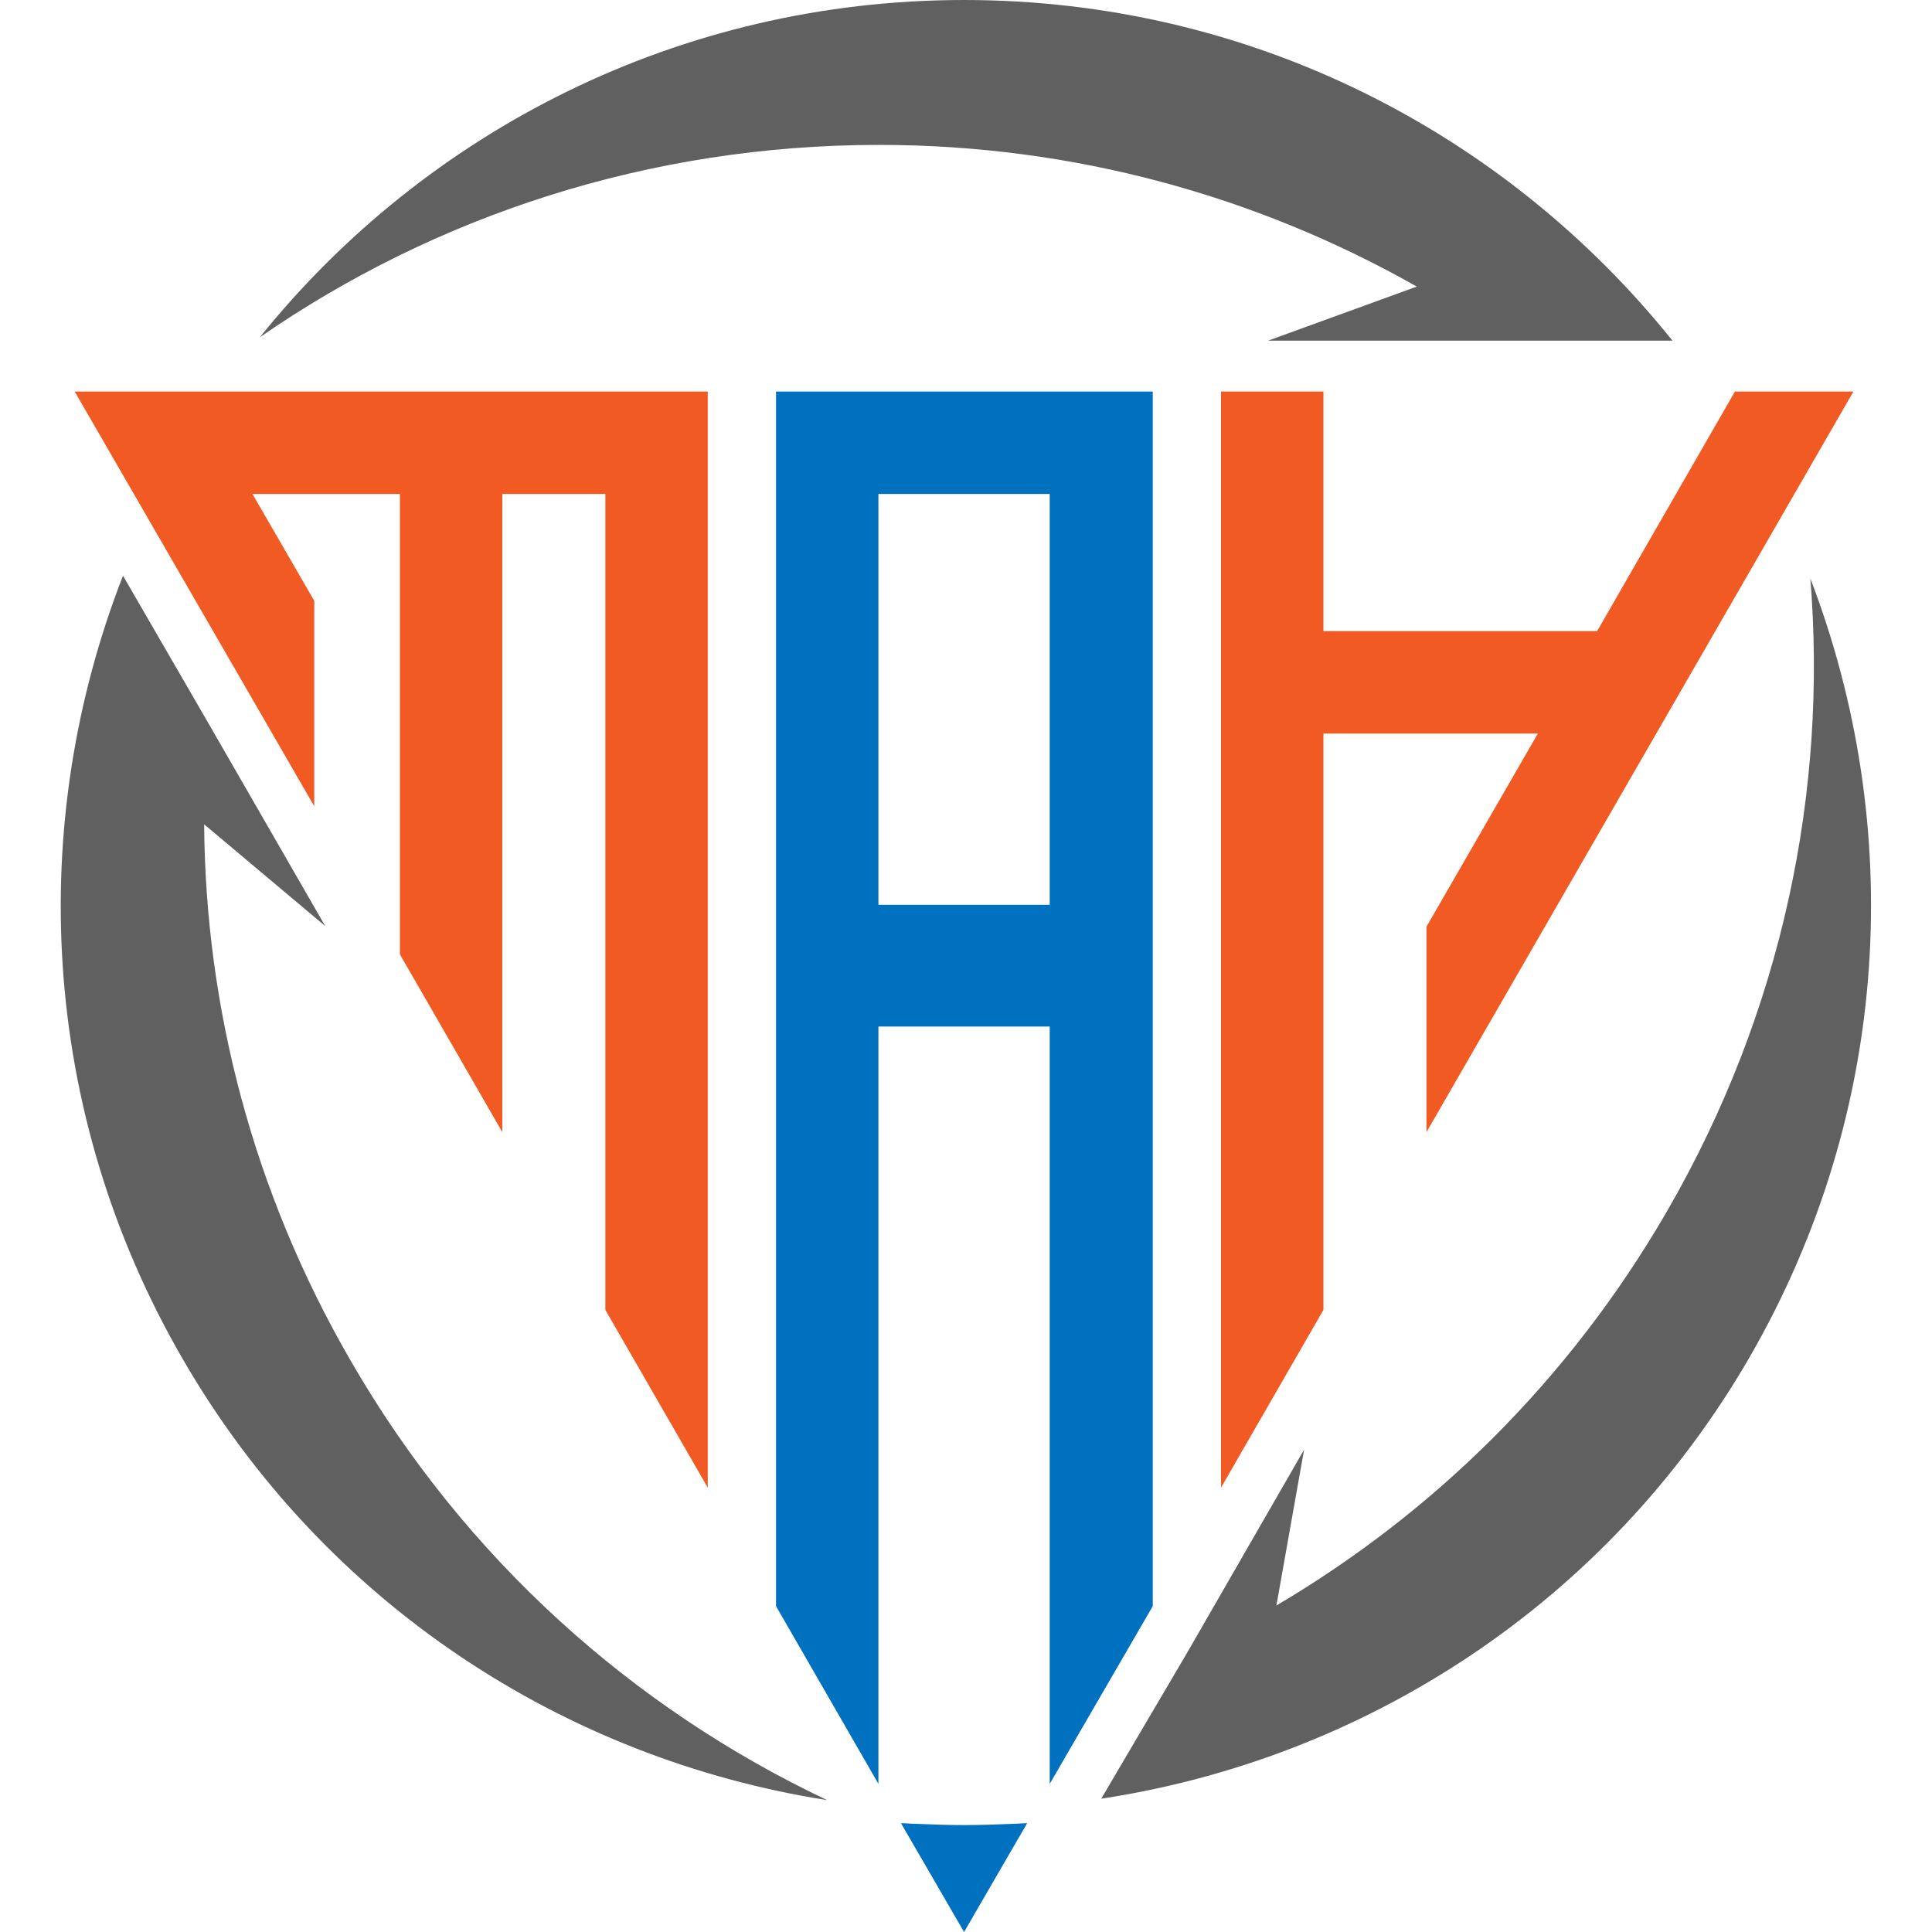
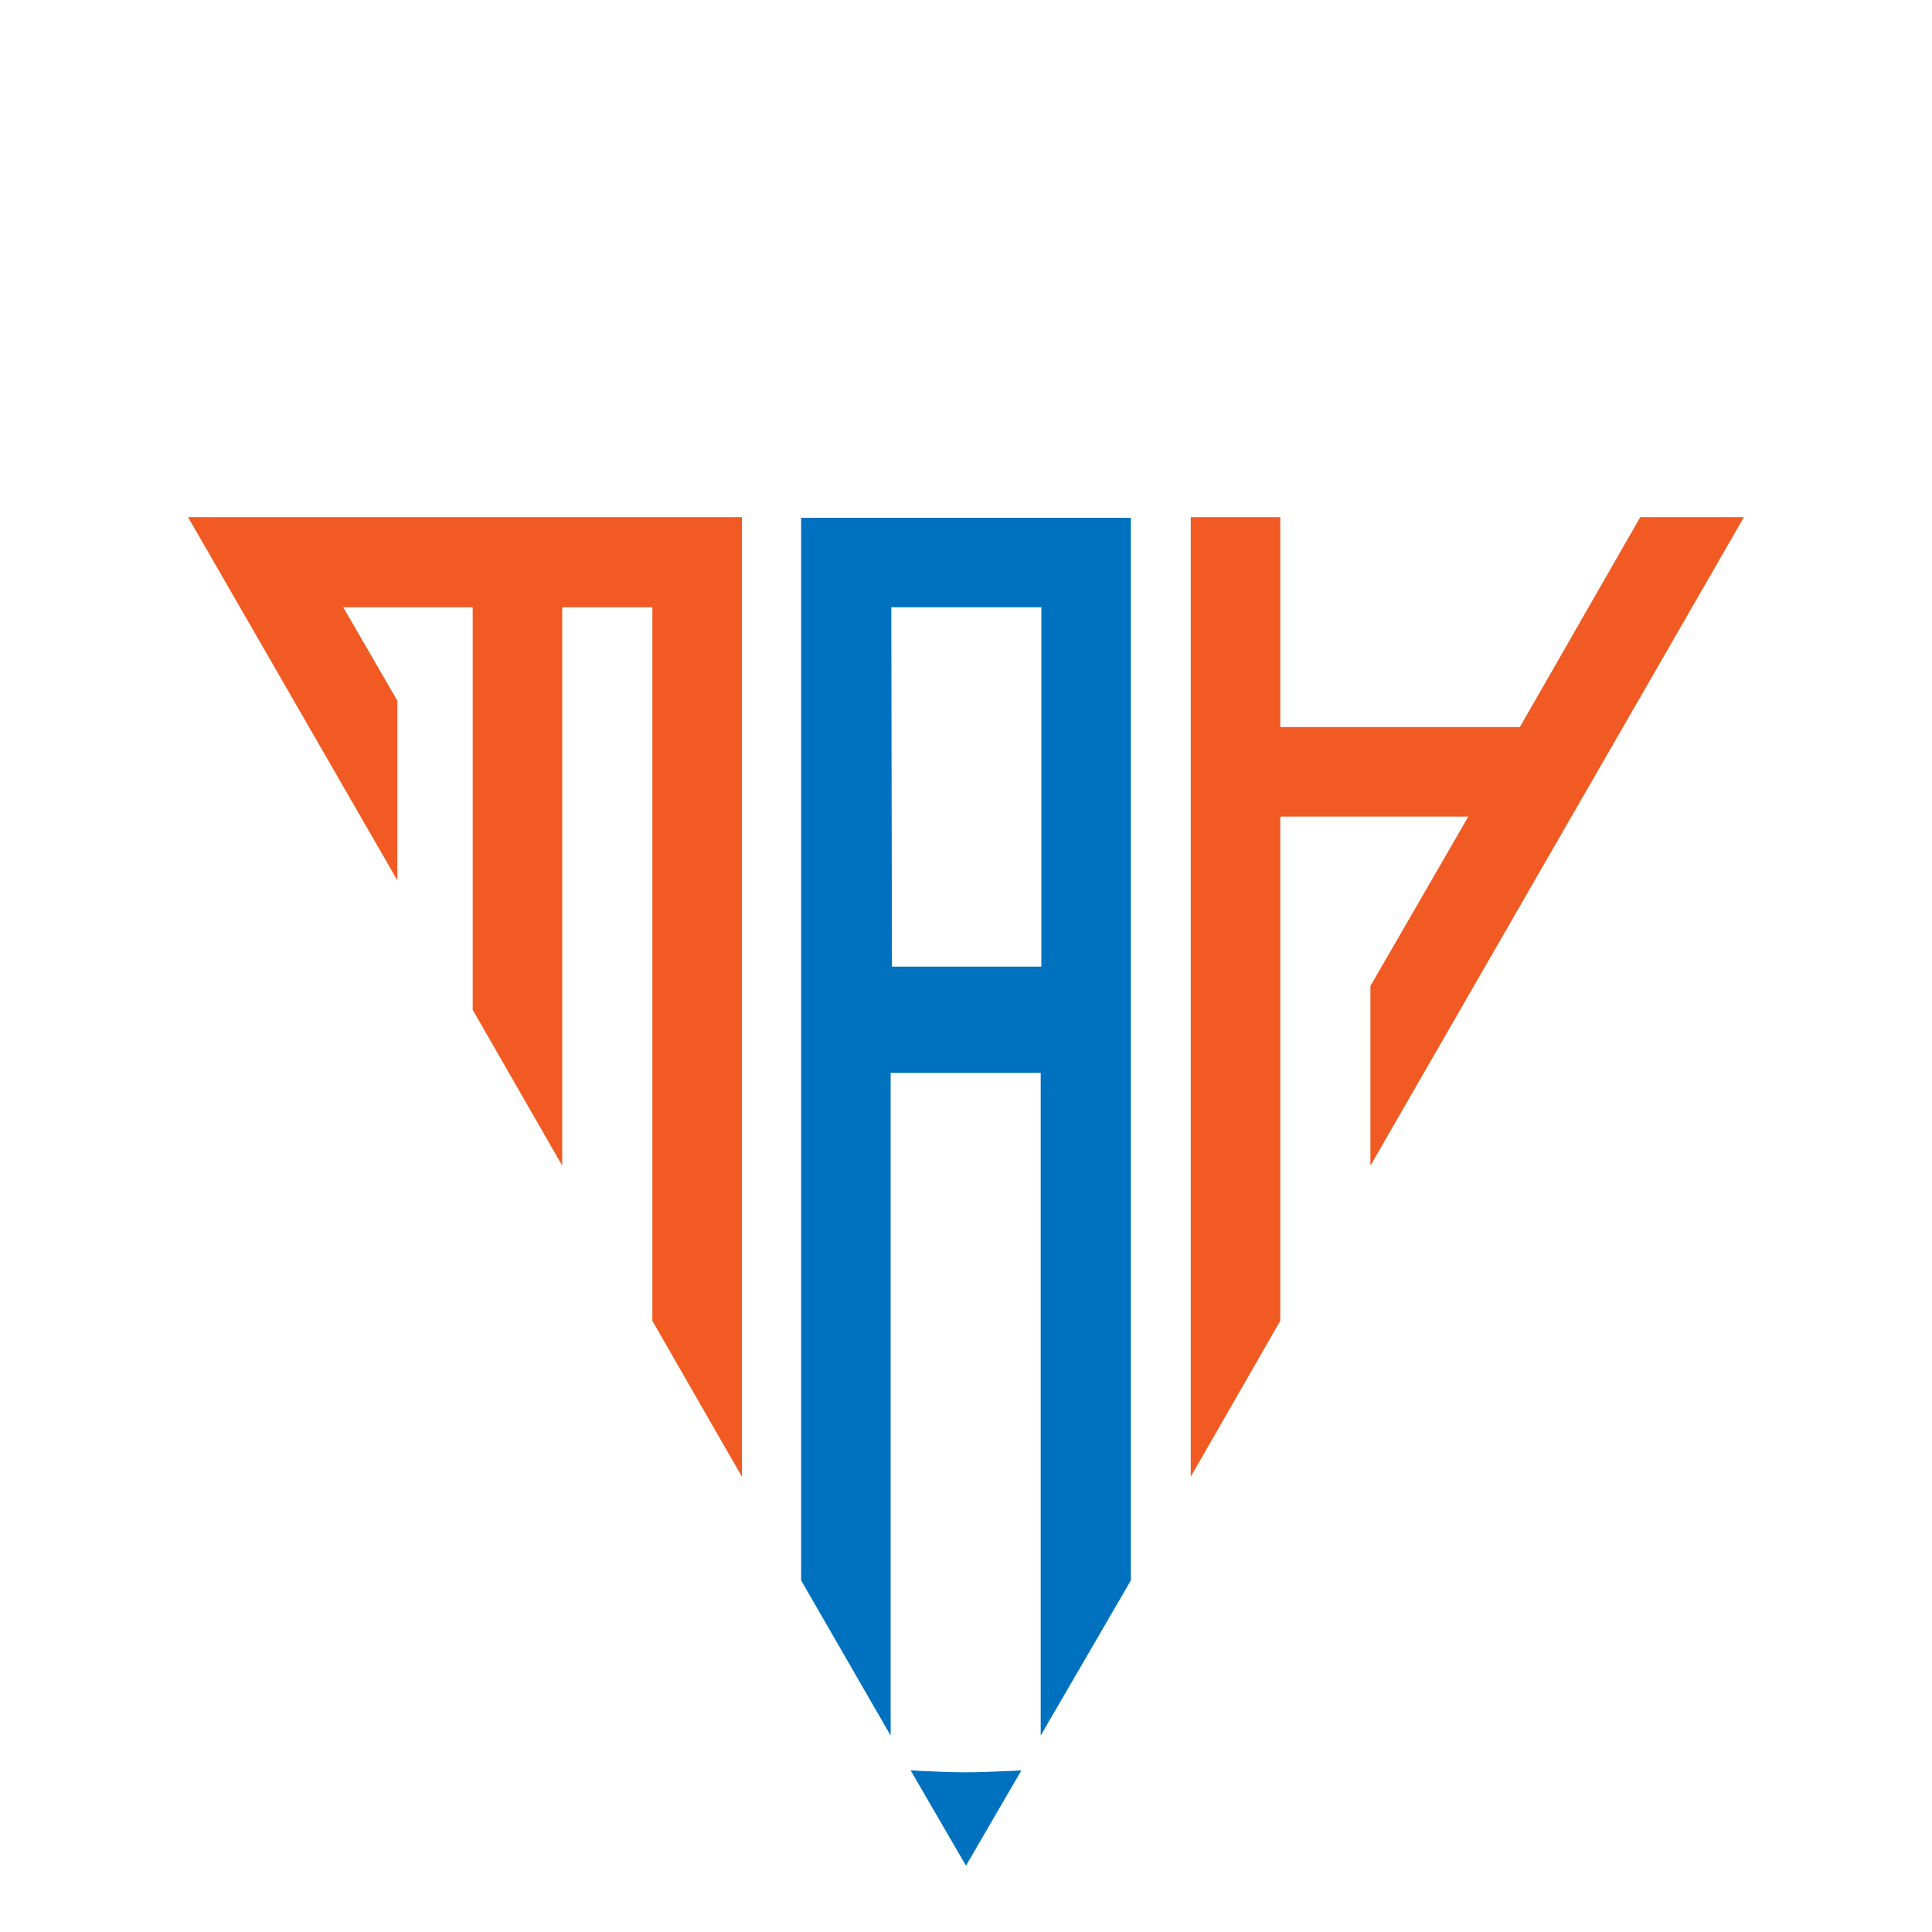
<svg xmlns="http://www.w3.org/2000/svg" version="1.1" id="Layer_1" x="0px" y="0px" viewBox="0 0 300 300" style="enable-background:new 0 0 300 300;" xml:space="preserve">
  <style type="text/css">
- 	.st0{fill:#F15A22;}
- 	.st1{fill:#0071BE;}
- 	.st2{fill:#606060;}
- 	.st3{fill:none;}
+ 	.st0{fill:none;}
+ 	.st1{fill:#F15A22;}
+ 	.st2{fill:#0071BE;}
</style>
  <g>
+     <circle class="st0" cx="150" cy="150" r="140" />
    <g>
      <g>
-         <polygon id="M" class="st0" points="109.9,60.8 109.9,231 94,203.4 94,76.7 78,76.7 78,175.8 62.1,148.2 62.1,76.7 39.2,76.7      48.8,93.3 48.8,125.2 11.6,60.8    " />
-         <path id="A" class="st1" d="M163,159.4h-26.6V277l-15.9-27.6V60.8H179v188.6L163,277V159.4z M136.5,140.5H163V76.7h-26.6V140.5z" />
-         <polygon id="H" class="st0" points="205.5,113.9 238.8,113.9 221.5,143.9 221.5,175.8 287.8,60.8 269.4,60.8 248,98 205.5,98      205.5,60.8 189.6,60.8 189.6,231 205.5,203.4    " />
+         <polygon id="M_00000013165992957051825030000014181246928916455837_" class="st1" points="115.2,80.3 115.2,229.3 101.3,205.1      101.3,94.3 87.3,94.3 87.3,181 73.4,156.8 73.4,94.3 53.3,94.3 61.7,108.8 61.7,136.7 29.2,80.3    " />
+         <path id="A_00000040574275081089831980000016557082845165341079_" class="st2" d="M161.6,166.6h-23.3v102.9l-13.9-24.1v-165h51.2     v165l-14,24.1V166.6z M138.5,150.1h23.2V94.3h-23.3L138.5,150.1L138.5,150.1z" />
+         <polygon id="H_00000143608231289076081550000013371495267174160274_" class="st1" points="198.8,126.8 228,126.8 212.8,153.1      212.8,181 270.8,80.3 254.7,80.3 236,112.9 198.8,112.9 198.8,80.3 184.9,80.3 184.9,229.3 198.8,205.1    " />
      </g>
-       <path class="st1" d="M157.3,283.2c-2.5,0.1-5.1,0.2-7.6,0.2c-2.6,0-5.1-0.1-7.6-0.2c-0.7,0-1.4-0.1-2.2-0.1l9.8,16.9l9.8-16.9    C158.8,283.1,158.1,283.2,157.3,283.2z" />
+       <path class="st2" d="M156.7,275c-2.2,0.1-4.5,0.2-6.7,0.2c-2.3,0-4.5-0.1-6.7-0.2c-0.6,0-1.2-0.1-1.9-0.1l8.6,14.8l8.6-14.8    C158,274.9,157.4,275,156.7,275z" />
    </g>
-     <g>
-       <path class="st2" d="M149.7,0C105.5,0,66.1,20.4,40.4,52.3c0,0-0.1,0.1-0.1,0.1c27.3-18.9,60.5-29.9,96.2-29.9    c30.3,0,58.8,8,83.5,22l-23.1,8.4h36.5h26.3C233.8,20.6,194.2,0,149.7,0z" />
-       <path class="st2" d="M28.3,210.9c22.1,38.3,59.5,62.2,100,68.6c0,0,0.1,0,0.1,0c-30-14.2-56.2-37.4-74-68.3    c-15.2-26.3-22.5-54.9-22.7-83.2l18.8,15.8l-18.2-31.6L19.1,89.4C4.1,127.8,6.1,172.5,28.3,210.9z" />
-       <path class="st2" d="M271.7,210.7c22.1-38.3,24.1-82.6,9.4-120.9c0,0,0-0.1,0-0.1c2.7,33.1-4.3,67.3-22.2,98.3    c-15.2,26.3-36.3,46.9-60.7,61.3l4.3-24.2l-18.2,31.6L171,279.3C211.8,273.1,249.5,249.1,271.7,210.7z" />
-     </g>
-     <rect class="st3" width="300" height="300" />
  </g>
</svg>
